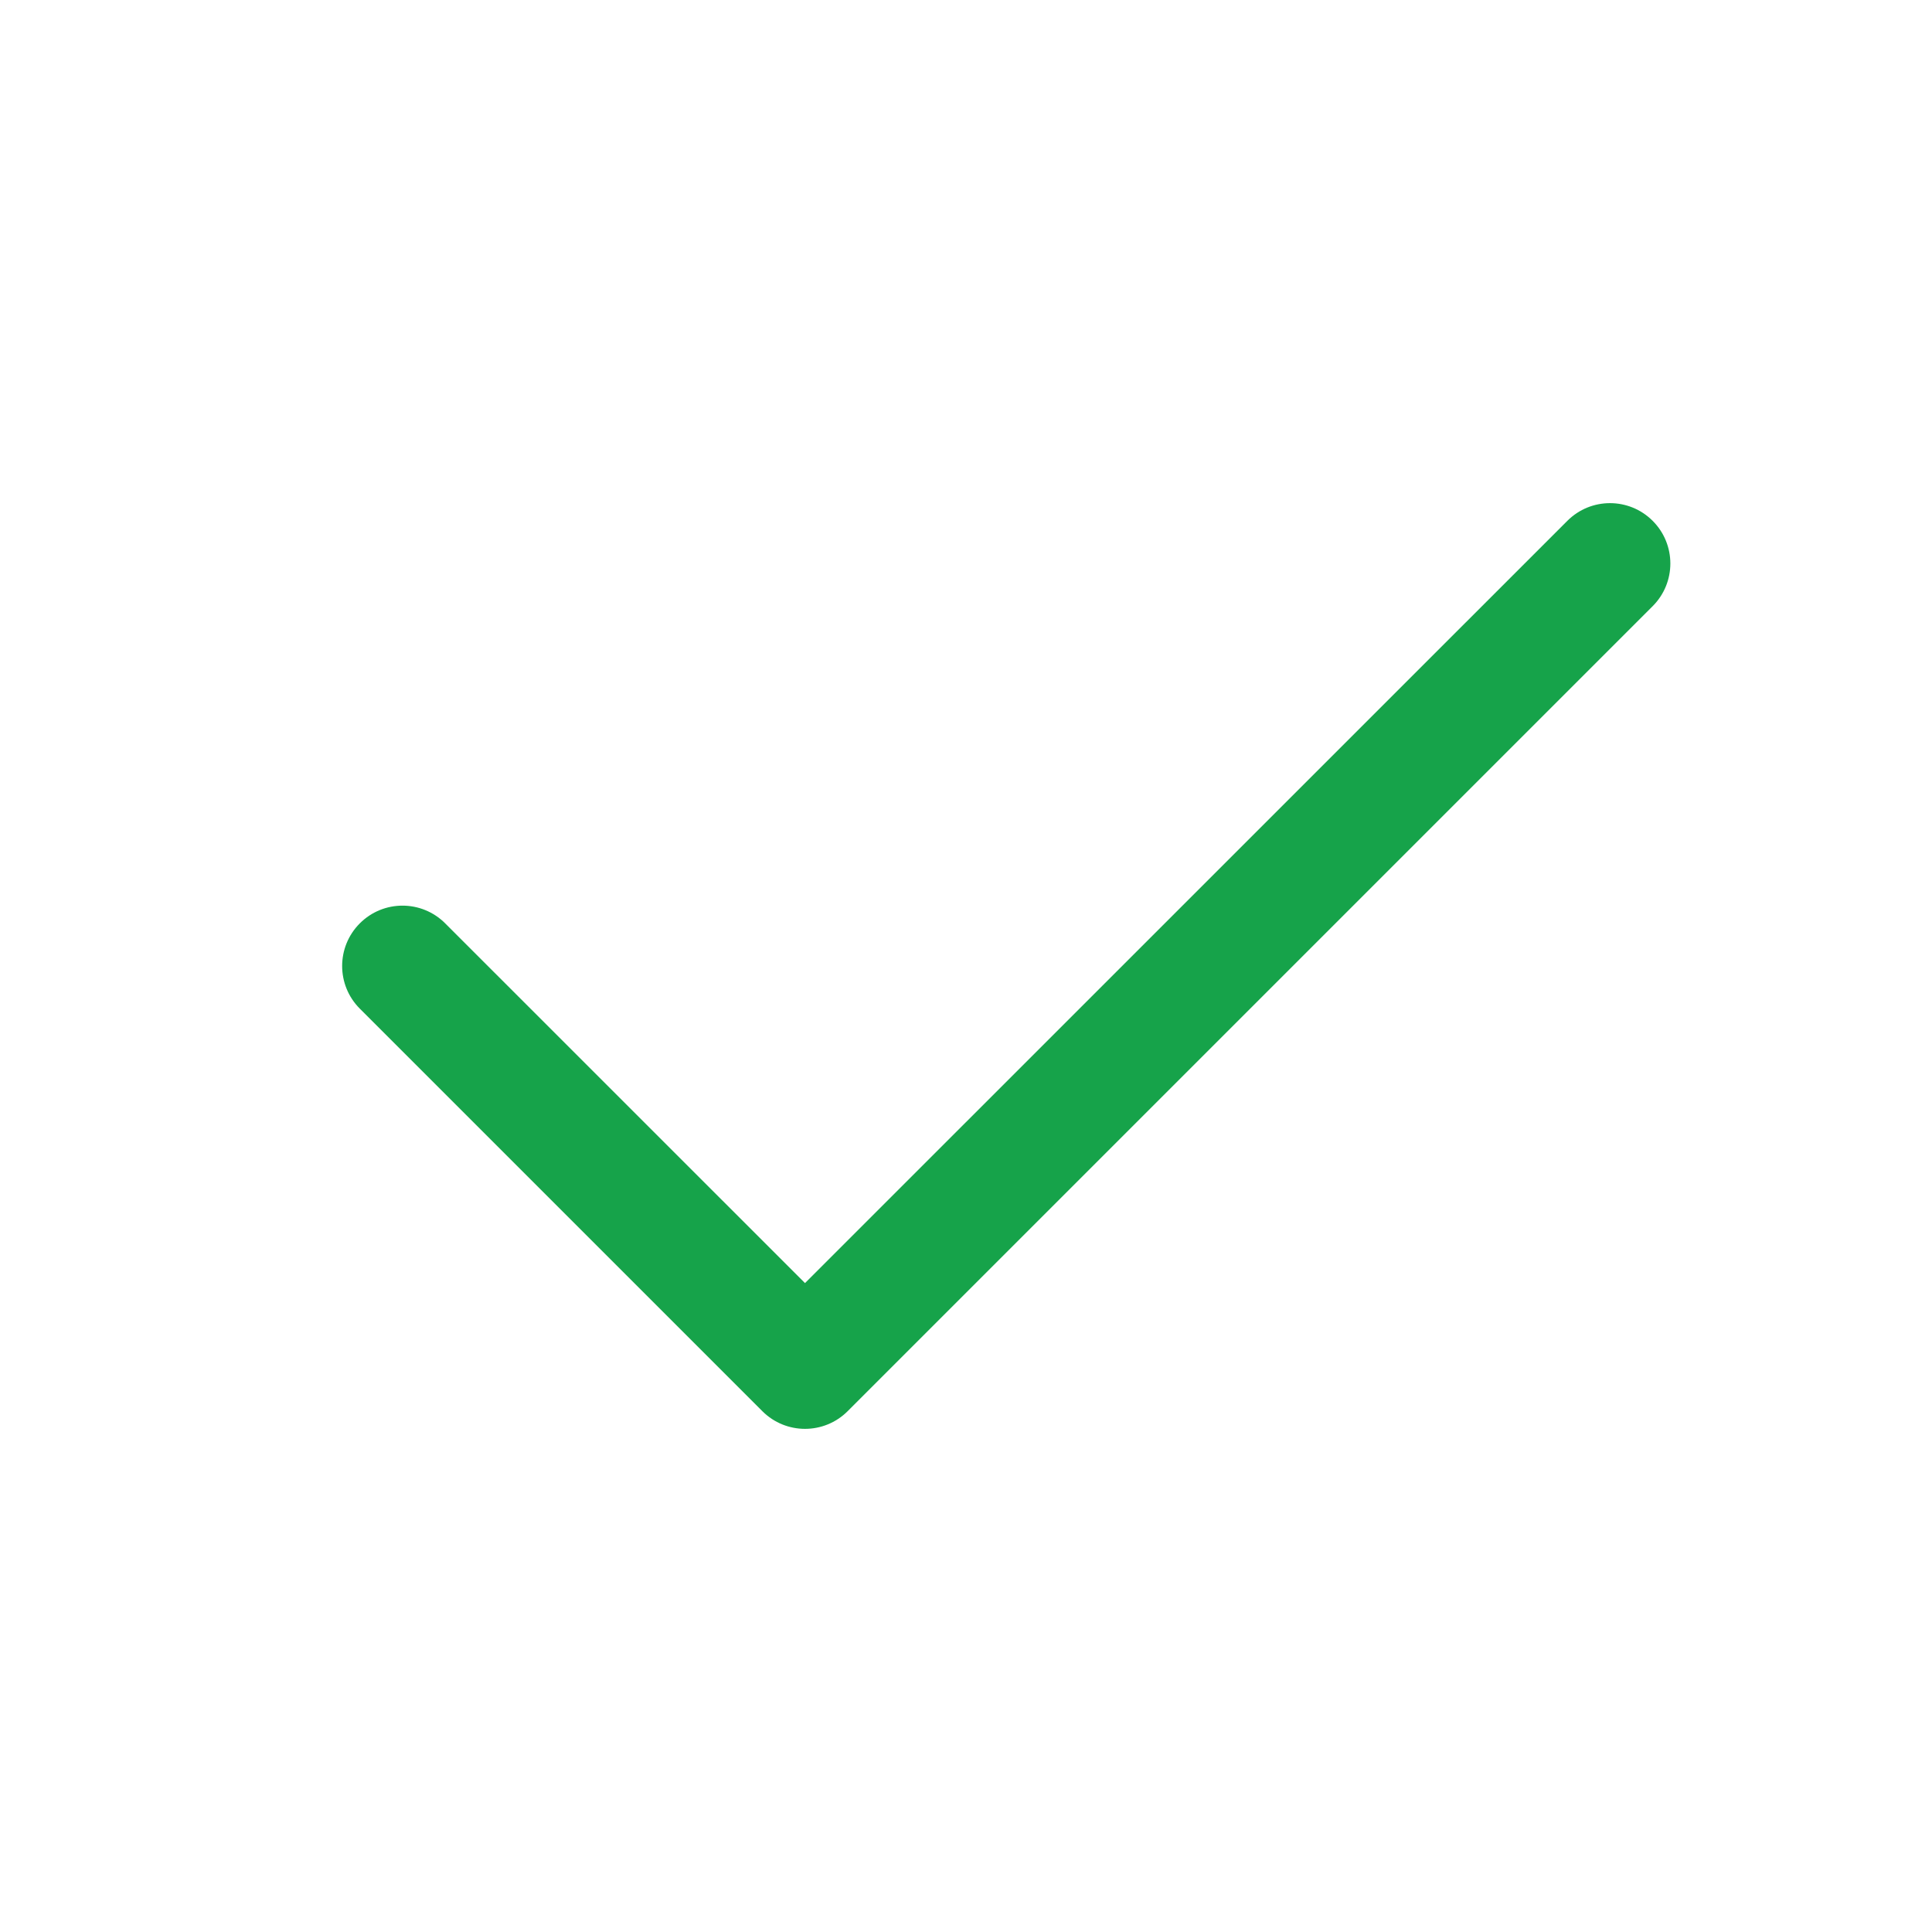
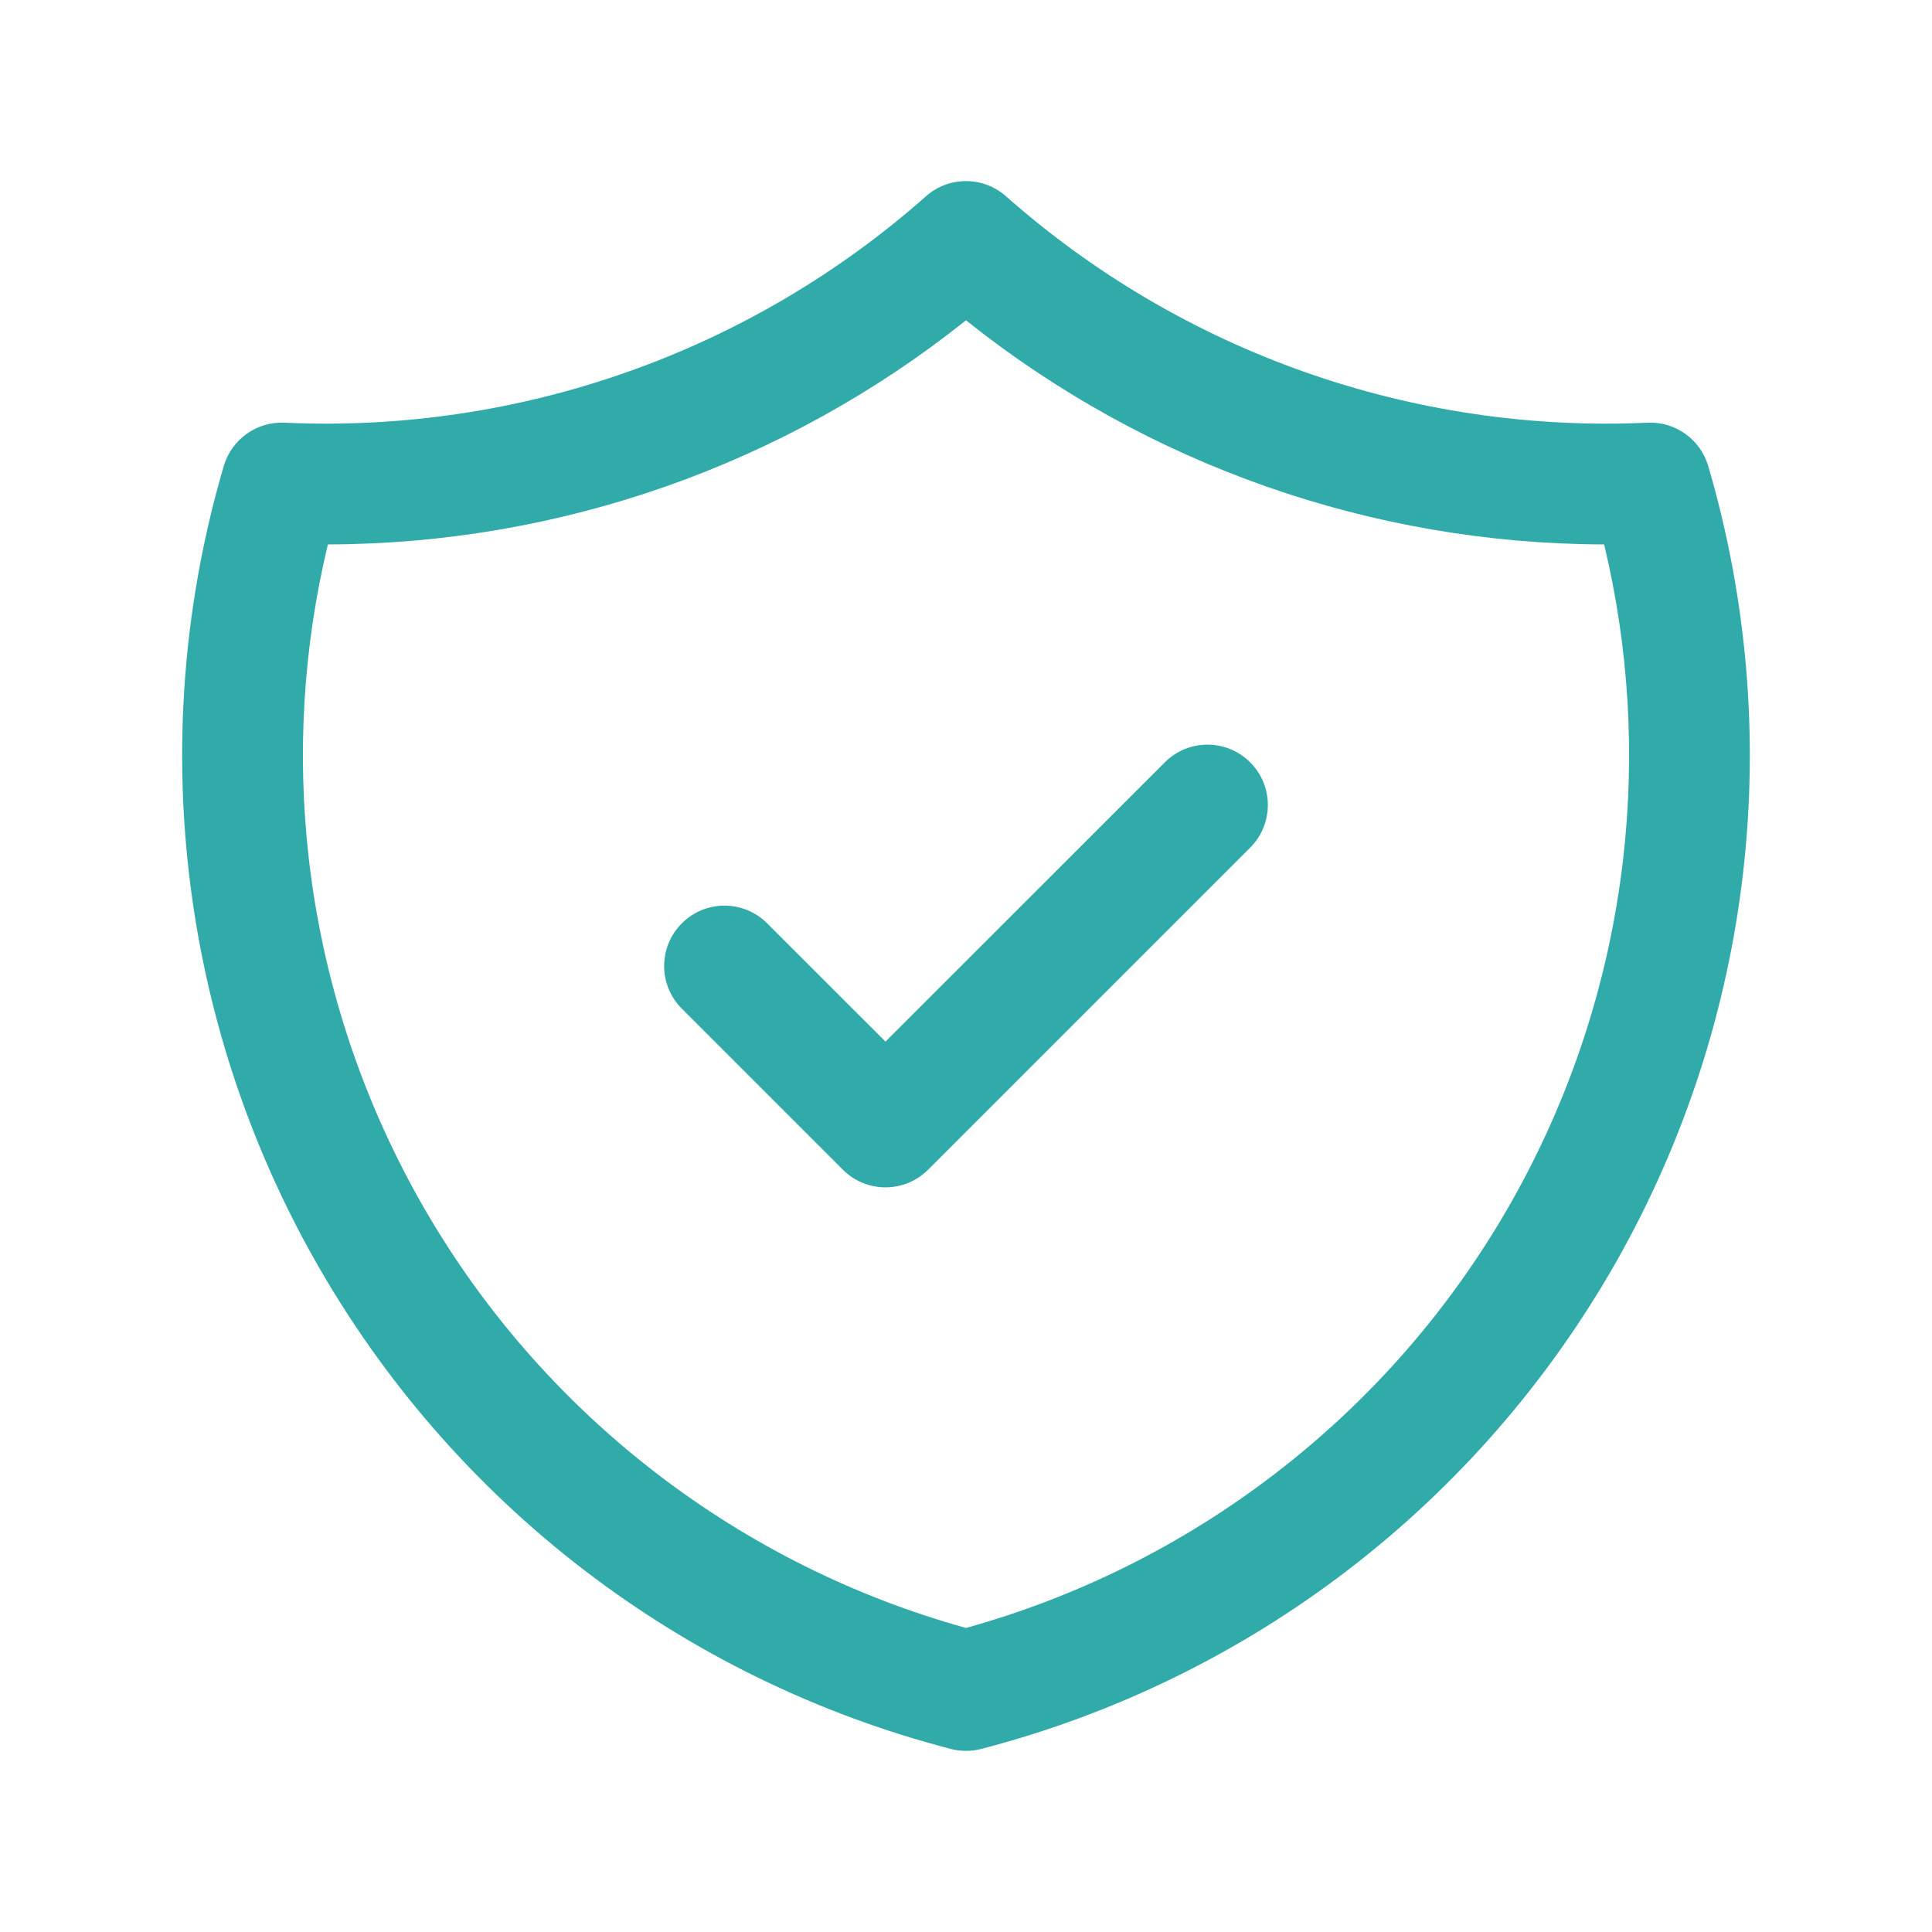
<svg xmlns="http://www.w3.org/2000/svg" width="24" height="24" viewBox="0 0 24 24" fill="none">
-   <path fill-rule="evenodd" clip-rule="evenodd" d="M20.53 6.47C20.823 6.763 20.823 7.237 20.53 7.53L10.53 17.53C10.237 17.823 9.763 17.823 9.47 17.53L4.47 12.53C4.177 12.237 4.177 11.763 4.47 11.47C4.763 11.177 5.237 11.177 5.53 11.47L10 15.939L19.47 6.47C19.763 6.177 20.237 6.177 20.53 6.47Z" fill="#16A34A" />
+   <path fill-rule="evenodd" clip-rule="evenodd" d="M11.503 2.438C11.787 2.187 12.213 2.187 12.497 2.438C14.687 4.376 17.545 5.384 20.466 5.251C20.811 5.235 21.122 5.457 21.22 5.788C21.701 7.428 21.849 9.148 21.653 10.845C21.457 12.543 20.922 14.184 20.08 15.67C19.237 17.157 18.105 18.459 16.749 19.5C15.393 20.54 13.842 21.297 12.188 21.726C12.065 21.758 11.935 21.758 11.812 21.726C10.158 21.297 8.607 20.54 7.251 19.5C5.895 18.459 4.763 17.157 3.92 15.67C3.078 14.184 2.543 12.543 2.347 10.845C2.151 9.148 2.298 7.428 2.78 5.788C2.878 5.457 3.189 5.235 3.534 5.251C6.455 5.384 9.313 4.376 11.503 2.438ZM4.073 6.763C3.766 8.041 3.686 9.364 3.837 10.673C4.01 12.171 4.482 13.619 5.225 14.931C5.968 16.243 6.968 17.392 8.164 18.309C9.309 19.188 10.611 19.837 12 20.223C13.389 19.837 14.691 19.188 15.836 18.309C17.032 17.392 18.032 16.243 18.775 14.931C19.518 13.619 19.99 12.171 20.163 10.673C20.314 9.364 20.234 8.041 19.927 6.763C17.046 6.757 14.251 5.776 12 3.979C9.748 5.776 6.954 6.757 4.073 6.763ZM15.53 9.47C15.823 9.763 15.823 10.237 15.53 10.53L11.53 14.53C11.237 14.823 10.762 14.823 10.47 14.53L8.47 12.53C8.177 12.237 8.177 11.763 8.47 11.47C8.763 11.177 9.237 11.177 9.53 11.47L11 12.939L14.47 9.47C14.762 9.177 15.237 9.177 15.53 9.47Z" fill="#30ABA9" />
</svg>
